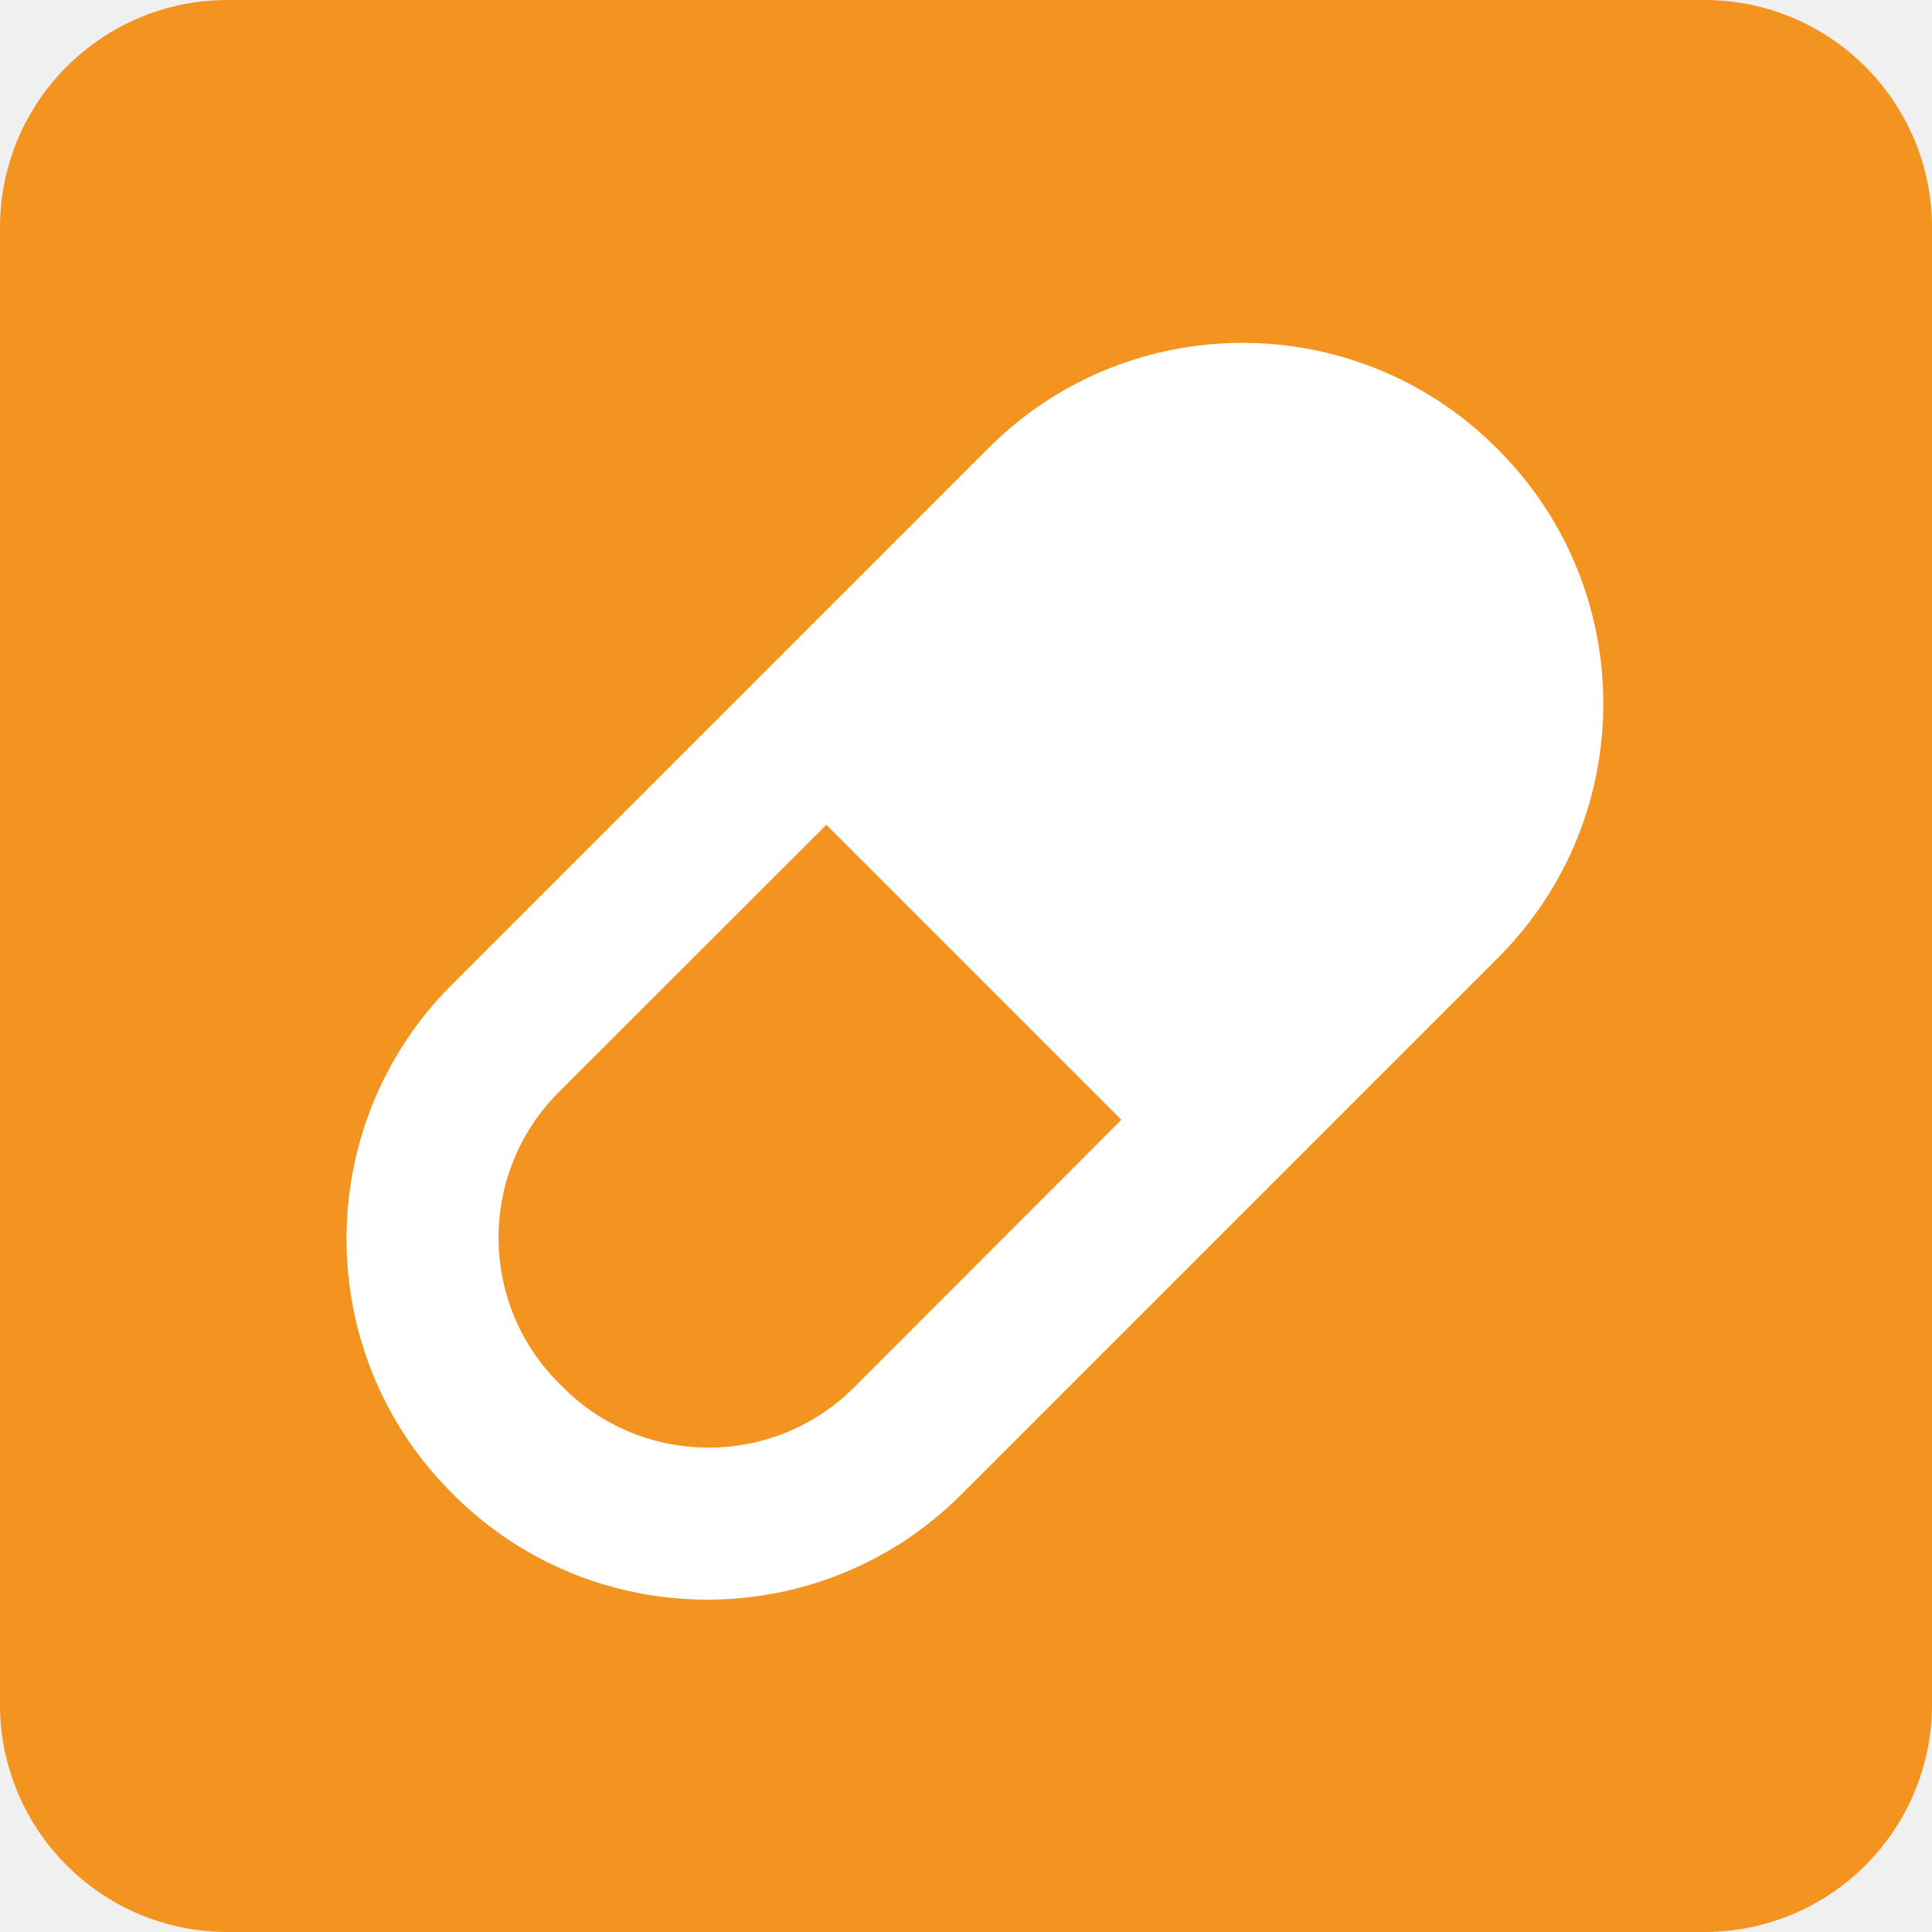
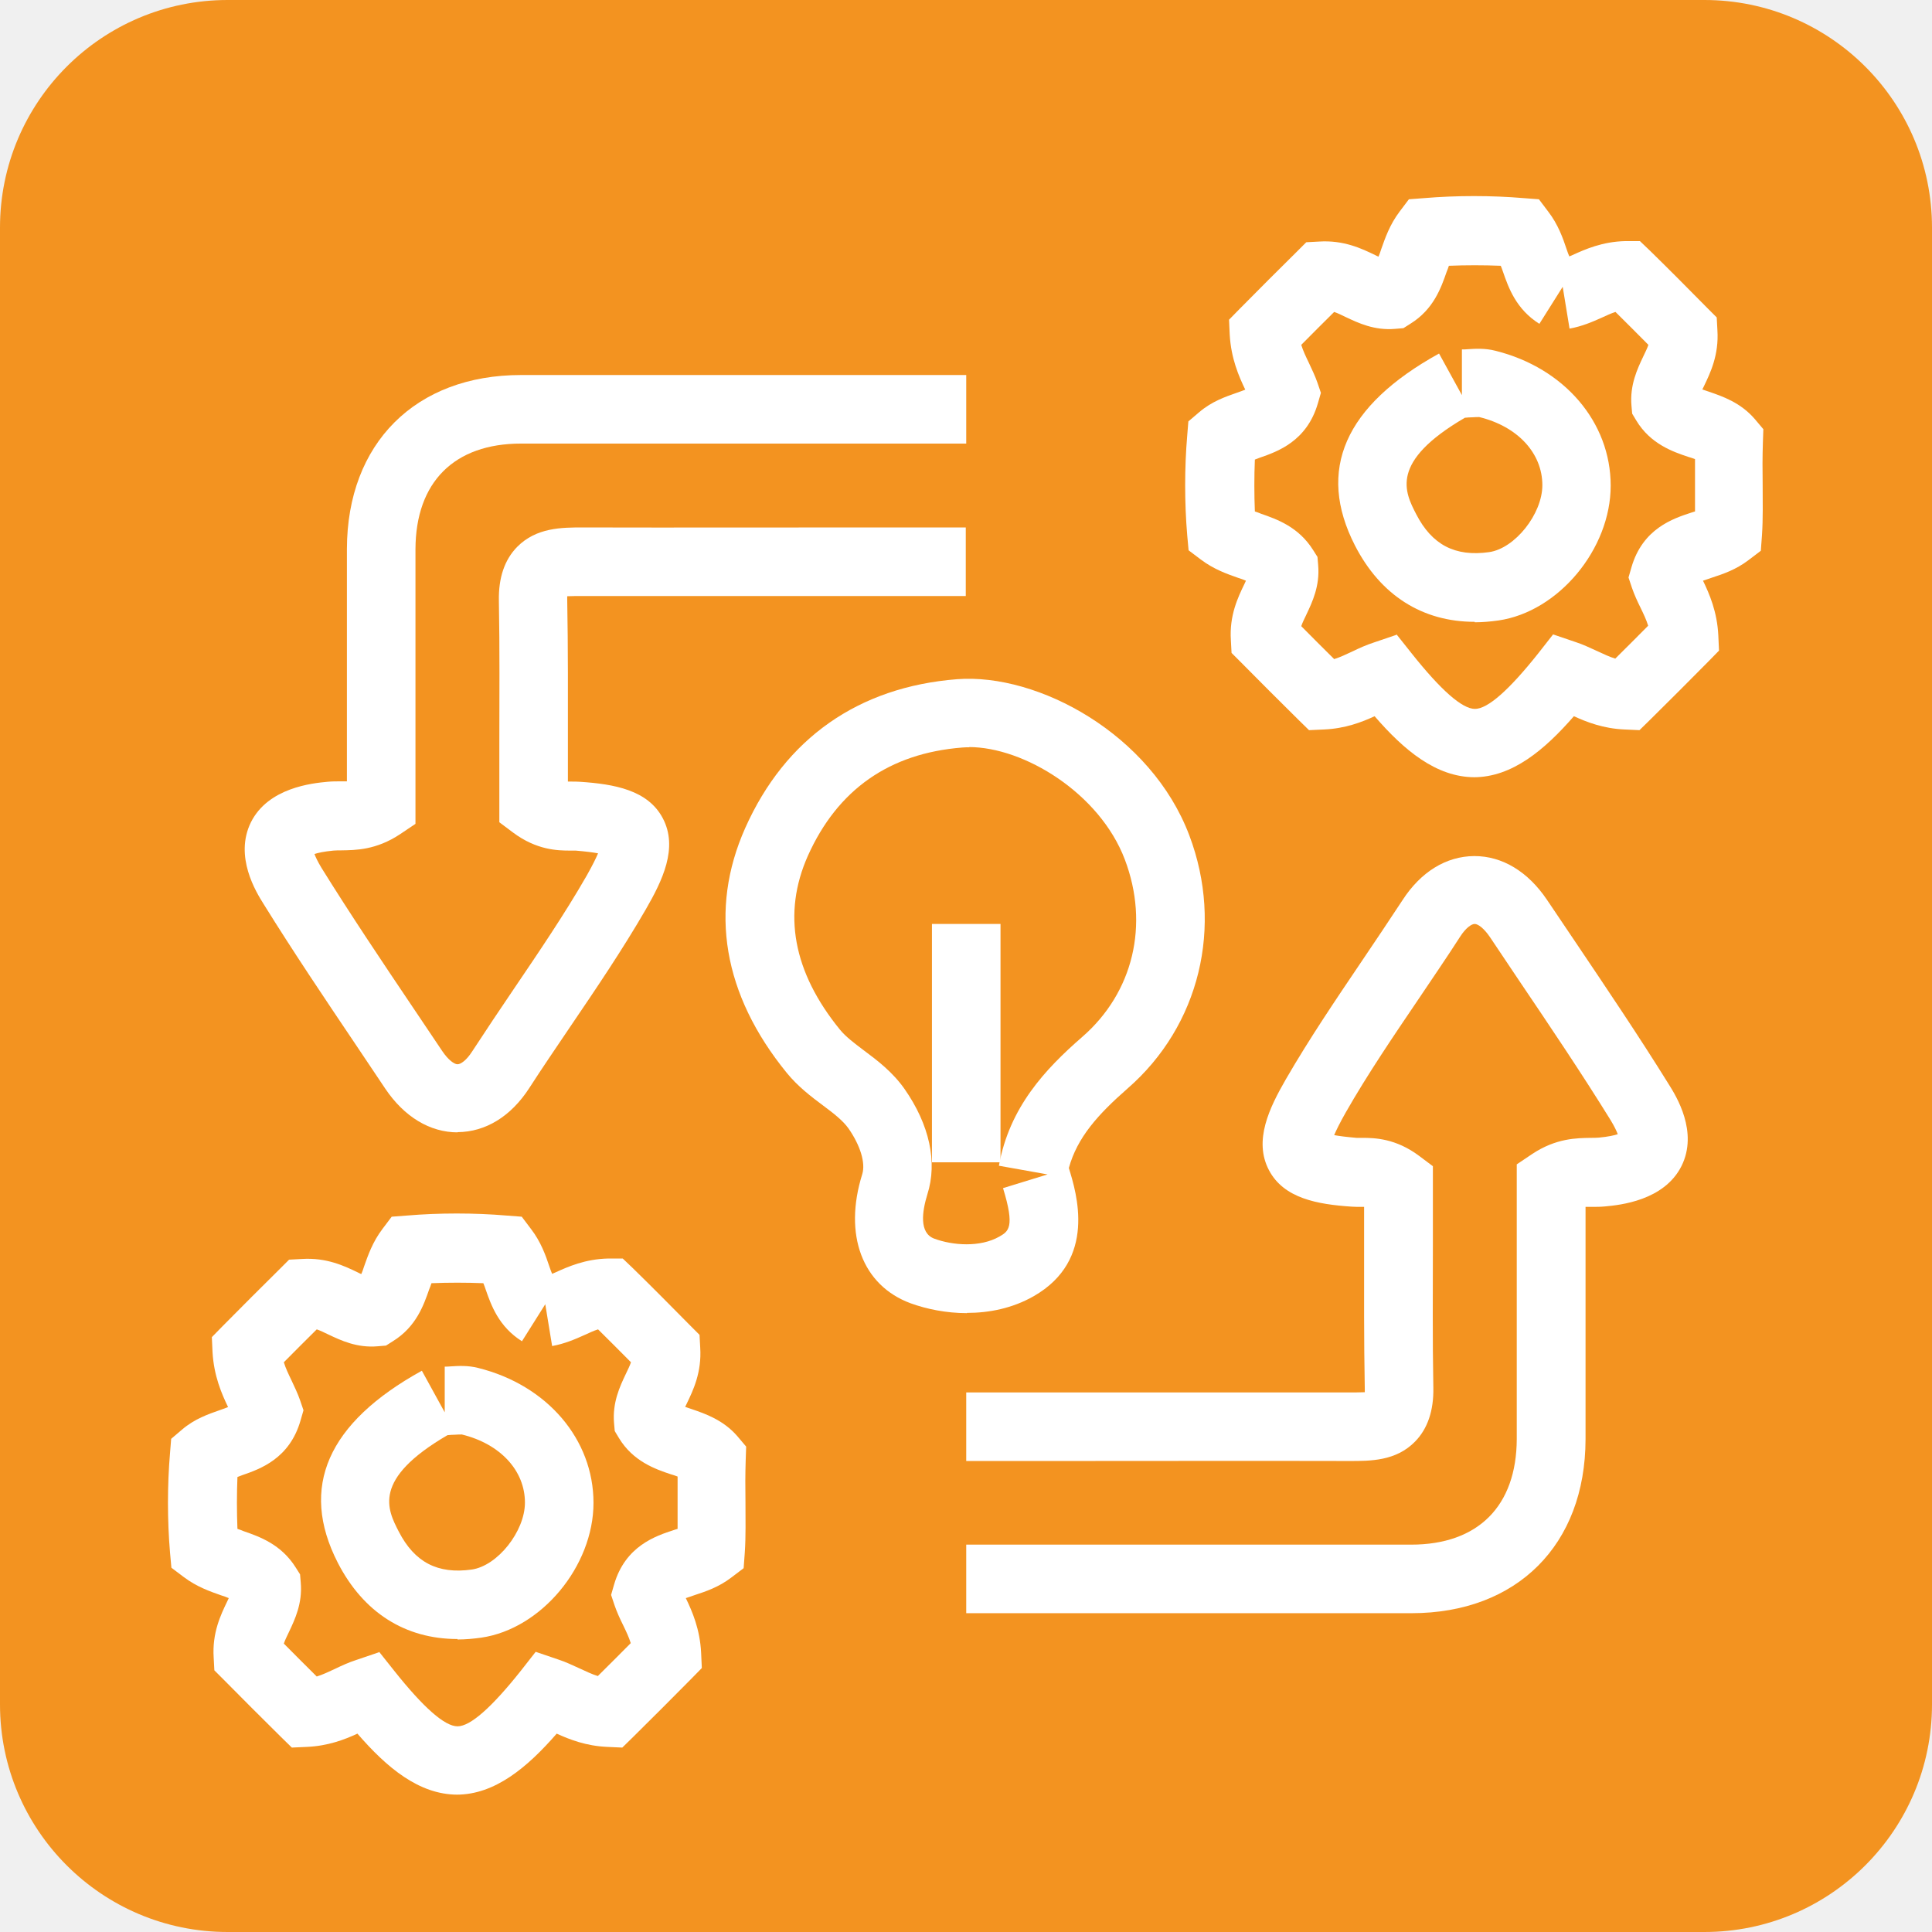
<svg xmlns="http://www.w3.org/2000/svg" id="Layer_2" data-name="Layer 2" viewBox="0 0 84.54 84.54">
  <defs>
    <style>
      .cls-1 {
-         fill: #fff;
-         fill-rule: evenodd;
-       }
- 
-       .cls-1, .cls-2 {
-         stroke-width: 0px;
+         fill: #f39320;
      }

      .cls-2 {
-         fill: #f39320;
+         fill: #fff;
      }
    </style>
  </defs>
  <g id="Layer_1-2" data-name="Layer 1">
    <g>
-       <rect class="cls-2" width="84.54" height="84.54" rx="9.96" ry="9.96" />
-       <path class="cls-1" d="m19.9,65.46l-.2-.2c-6.05-6.12-6.05-15.98,0-22.1l23.62-23.62c6.12-6.05,15.98-6.05,22.1,0l.2.2c6.05,6.12,6.05,15.98,0,22.1l-23.62,23.62c-6.12,6.05-15.98,6.05-22.1,0Zm17.46-4.74l11.71-11.72-12.91-12.91-11.72,11.71c-3.5,3.51-3.5,9.2,0,12.71l.21.21c3.51,3.5,9.2,3.5,12.71,0Z" />
+       <rect class="cls-1" width="84.54" height="84.54" rx="9.96" ry="9.96" />
+       <g>
+         <path class="cls-2" d="M20.03,49.55c-1.22,0-2.34-.68-3.17-1.91l-1.26-1.88c-1.36-2.02-2.76-4.1-4.07-6.21-.32-.51-1.29-2.07-.55-3.57.76-1.52,2.7-1.71,3.34-1.77.2-.02.4-.02.6-.02.1,0,.18,0,.26,0v-2.26c0-2.59,0-5.25,0-7.91.01-4.62,3-7.61,7.62-7.61,4.6,0,9.21,0,13.81,0h5.67v3h-5.67c-4.6,0-9.21,0-13.81,0-2.93,0-4.61,1.69-4.62,4.62,0,2.66,0,5.31,0,7.9v4.12s-.67.45-.67.45c-1.05.7-1.96.7-2.57.71-.12,0-.23,0-.35.01-.42.04-.68.1-.83.15.05.13.14.33.31.61,1.28,2.06,2.67,4.13,4.01,6.12l1.27,1.89c.27.4.53.58.67.58h0c.14,0,.39-.17.64-.56.6-.92,1.21-1.83,1.82-2.73,1.09-1.61,2.22-3.27,3.19-4.96.26-.46.41-.77.5-.98-.21-.04-.52-.08-.98-.12-.08,0-.16,0-.24,0-.55,0-1.47-.02-2.5-.79l-.6-.45v-.75c0-.86,0-1.74,0-2.64,0-2.05.02-4.18-.02-6.3-.02-1.01.25-1.8.8-2.36.84-.85,1.96-.85,2.87-.85,4.15.01,8.23,0,12.31,0h4.45s0,3,0,3h-4.45c-4.08,0-8.16,0-12.25,0-.26,0-.54,0-.74.01,0,.04,0,.08,0,.13.04,2.15.03,4.3.03,6.37,0,.54,0,1.08,0,1.61.04,0,.08,0,.13,0,.14,0,.28,0,.41.01,1.49.1,2.96.36,3.61,1.59.69,1.3-.02,2.74-.74,3.99-1.03,1.78-2.19,3.49-3.31,5.14-.6.89-1.21,1.78-1.79,2.68-.8,1.24-1.91,1.92-3.13,1.93h-.02Z" />
+         <path class="cls-2" d="M53.82,70.59c-1.92,0-3.85,0-5.77,0h-5.77v-3h5.77c4.57,0,9.14,0,13.7,0,2.93,0,4.61-1.69,4.62-4.62,0-2.66,0-5.31,0-7.9v-4.12s.67-.45.67-.45c1.05-.7,1.96-.7,2.57-.71.12,0,.23,0,.35-.01.42-.04.68-.1.83-.15-.05-.13-.14-.33-.31-.61-1.28-2.07-2.67-4.13-4.02-6.13l-1.26-1.88c-.27-.4-.53-.58-.67-.58h0c-.14,0-.39.17-.64.56-.59.92-1.21,1.82-1.82,2.73-1.09,1.61-2.22,3.27-3.19,4.97-.26.46-.41.77-.5.98.21.04.52.08.98.12.08,0,.16,0,.24,0,.55,0,1.47.02,2.5.79l.6.45v.75c0,.85,0,1.73,0,2.62,0,2.06-.02,4.19.02,6.32.02,1-.25,1.8-.8,2.36-.84.86-1.97.85-2.87.85-4.18-.01-8.29,0-12.39,0h-4.38s0-3,0-3h4.38c4.11,0,8.21,0,12.32,0,.25,0,.54,0,.74-.01,0-.04,0-.08,0-.13-.04-2.16-.03-4.31-.03-6.39,0-.54,0-1.07,0-1.59-.04,0-.08,0-.13,0-.14,0-.28,0-.42-.01-1.49-.1-2.96-.36-3.61-1.59-.69-1.3.02-2.74.74-3.99,1.03-1.78,2.19-3.49,3.31-5.15.6-.89,1.2-1.78,1.79-2.68.8-1.24,1.91-1.92,3.13-1.93,0,0,.02,0,.02,0,1.22,0,2.34.68,3.17,1.91l1.26,1.87c1.36,2.02,2.77,4.11,4.08,6.22.32.51,1.29,2.07.55,3.56-.76,1.52-2.7,1.71-3.34,1.77-.2.02-.4.02-.6.02-.1,0-.18,0-.26,0v2.26c0,2.59,0,5.25,0,7.91-.01,4.62-3,7.61-7.62,7.61-2.65,0-5.29,0-7.94,0Z" />
+         <path class="cls-2" d="M42.31,57.46c-.91,0-1.77-.18-2.46-.43-2.12-.78-2.95-3-2.12-5.65.15-.49-.08-1.25-.6-2-.25-.35-.65-.66-1.12-1.01-.51-.38-1.09-.82-1.58-1.42-2.79-3.42-3.42-7.13-1.82-10.72,1.75-3.92,4.95-6.17,9.27-6.51,3.55-.27,8.49,2.41,10.16,6.83,1.51,3.99.45,8.34-2.7,11.08-1.3,1.14-2.2,2.14-2.57,3.48.34,1.1,1.24,4.02-1.54,5.61-.93.53-1.95.73-2.92.73ZM42.42,32.7c-.11,0-.21,0-.31.01-3.19.25-5.46,1.84-6.76,4.74-1.12,2.52-.65,5.08,1.4,7.6.26.32.65.61,1.06.92.59.44,1.25.94,1.77,1.68,1.09,1.56,1.45,3.2,1,4.61-.23.75-.37,1.69.3,1.94.81.3,2.01.39,2.85-.09.4-.23.69-.4.16-2.12l1.95-.6-2.13-.38c.46-2.56,2.03-4.23,3.65-5.64,2.23-1.94,2.94-4.91,1.86-7.76-1.1-2.9-4.41-4.92-6.82-4.92Z" />
+         <rect class="cls-2" x="40.78" y="40.43" width="3" height="10.43" />
+         <path class="cls-2" d="M64.53,34.01c-1.69,0-3.1-1.19-4.38-2.67-.56.26-1.29.54-2.21.58l-.66.03-.47-.46c-.81-.8-1.75-1.74-2.52-2.52l-.4-.4-.03-.56c-.07-1.08.31-1.87.59-2.45.02-.04.05-.1.07-.15-.09-.04-.2-.08-.33-.12-.48-.17-1.07-.37-1.65-.81l-.53-.4-.06-.66c-.12-1.41-.12-2.96,0-4.36l.05-.62.47-.4c.56-.48,1.16-.68,1.64-.85.17-.06.29-.1.38-.14-.28-.58-.62-1.36-.68-2.4l-.03-.66.46-.47c.8-.81,1.74-1.75,2.52-2.52l.4-.4.56-.03c1.08-.07,1.87.31,2.45.59.04.02.09.05.15.07.04-.09.08-.2.12-.33.17-.48.37-1.07.81-1.65l.4-.53.66-.05c1.41-.12,2.96-.12,4.37,0l.66.05.4.53c.44.57.65,1.17.81,1.65.04.12.08.23.12.32.05-.02.09-.04.14-.06.55-.25,1.31-.59,2.32-.61h.63s.45.43.45.43c.81.79,1.74,1.73,2.51,2.51l.4.4.03.56c.07,1.08-.31,1.87-.59,2.45-.02.04-.04.09-.07.14.09.03.19.07.29.1.58.2,1.38.47,2,1.19l.38.45-.02.59c-.02.61-.02,1.22-.01,1.82,0,.74.02,1.5-.03,2.23l-.05.68-.54.41c-.55.42-1.12.61-1.58.76-.18.06-.31.11-.41.14.28.58.62,1.36.67,2.4l.03.66-.46.47c-.8.81-1.74,1.75-2.55,2.55l-.47.46-.66-.03c-.92-.04-1.64-.32-2.21-.58-1.28,1.47-2.7,2.67-4.38,2.67ZM61.11,27.76l.66.83c1.28,1.61,2.21,2.43,2.77,2.43.56,0,1.49-.82,2.77-2.43l.65-.83,1,.34c.31.1.62.25.93.39.28.13.53.25.79.33.48-.47.97-.97,1.44-1.44-.08-.26-.2-.51-.33-.78-.15-.3-.28-.59-.38-.88l-.15-.45.13-.45c.49-1.69,1.82-2.13,2.62-2.39.05-.02.1-.03.16-.05,0-.37,0-.76,0-1.15,0-.38,0-.76,0-1.14-.1-.04-.2-.07-.3-.1-.66-.22-1.65-.56-2.27-1.59l-.18-.3-.03-.34c-.08-.91.26-1.62.51-2.15.1-.21.18-.37.23-.52-.47-.47-.96-.97-1.44-1.44-.19.06-.38.15-.6.25-.4.18-.86.38-1.41.48l-.3-1.83-1.02,1.62c-1.02-.64-1.35-1.58-1.59-2.27-.03-.1-.07-.19-.1-.27-.75-.03-1.53-.03-2.27,0-.03.09-.06.18-.1.27-.24.69-.57,1.64-1.59,2.27l-.3.19-.36.03c-.91.08-1.62-.26-2.15-.51-.21-.1-.37-.18-.52-.23-.47.47-.97.96-1.44,1.44.08.26.2.51.33.78.14.3.28.59.38.88l.15.44-.13.45c-.48,1.67-1.77,2.12-2.55,2.39-.07.03-.14.05-.21.08-.03.74-.03,1.52,0,2.27.09.03.18.06.27.1.69.24,1.64.57,2.28,1.59l.19.3.03.36c.08.91-.26,1.62-.51,2.15-.1.21-.18.37-.23.52.47.47.96.97,1.44,1.44.26-.08.51-.2.79-.33.31-.15.62-.29.93-.39l1-.34Z" />
+         <path class="cls-2" d="M20.02,78.53c-1.69,0-3.1-1.19-4.38-2.67-.56.26-1.29.54-2.21.58l-.66.03-.47-.46c-.81-.8-1.75-1.74-2.52-2.52l-.4-.4-.03-.56c-.07-1.08.31-1.87.59-2.45.02-.04.05-.1.07-.15-.09-.04-.2-.08-.33-.12-.48-.17-1.07-.37-1.65-.81l-.53-.4-.06-.66c-.12-1.41-.12-2.96,0-4.36l.05-.62.47-.4c.56-.48,1.16-.68,1.64-.85.17-.06.29-.1.38-.14-.28-.58-.62-1.36-.68-2.4l-.03-.66.46-.47c.8-.81,1.74-1.75,2.52-2.52l.4-.4.56-.03c1.08-.07,1.87.31,2.45.59.04.02.09.05.15.07.04-.09.08-.2.12-.33.17-.48.37-1.07.81-1.65l.4-.53.66-.05c1.41-.12,2.96-.12,4.37,0l.66.05.4.53c.44.57.65,1.17.81,1.65.04.12.08.23.12.32.05-.02.09-.04.14-.06.55-.25,1.31-.59,2.32-.61h.63s.45.43.45.43c.81.79,1.74,1.73,2.51,2.51l.4.4.03.56c.07,1.08-.31,1.87-.59,2.45-.02.04-.04.09-.07.14.09.03.19.07.29.1.58.2,1.38.47,2,1.19l.38.45-.02.59c-.02.61-.02,1.22-.01,1.82,0,.74.02,1.5-.03,2.23l-.05.68-.54.41c-.55.42-1.12.61-1.58.76-.18.06-.31.11-.41.14.28.58.62,1.36.67,2.4l.03.66-.46.47c-.8.81-1.74,1.75-2.55,2.55l-.47.46-.66-.03c-.92-.04-1.64-.32-2.21-.58-1.28,1.47-2.7,2.67-4.38,2.67ZM16.59,72.28l.66.83c1.28,1.61,2.21,2.43,2.77,2.43.56,0,1.49-.82,2.77-2.43l.65-.83,1,.34c.31.1.62.25.93.39.28.13.53.25.79.33.48-.47.97-.97,1.44-1.44-.08-.26-.2-.51-.33-.78-.15-.3-.28-.59-.38-.88l-.15-.45.13-.45c.49-1.69,1.82-2.13,2.62-2.39.05-.02.1-.03.16-.05,0-.37,0-.76,0-1.15,0-.38,0-.76,0-1.14-.1-.04-.2-.07-.3-.1-.66-.22-1.65-.56-2.27-1.59l-.18-.3-.03-.34c-.08-.91.26-1.62.51-2.15.1-.21.18-.37.23-.52-.47-.47-.96-.97-1.44-1.44-.19.06-.38.15-.6.25-.4.18-.86.38-1.41.48l-.3-1.83-1.02,1.62c-1.02-.64-1.35-1.58-1.59-2.27-.03-.1-.07-.19-.1-.27-.74-.03-1.53-.03-2.27,0-.03.09-.06.18-.1.27-.24.69-.57,1.64-1.59,2.27l-.3.19-.36.03c-.91.08-1.62-.26-2.15-.51-.21-.1-.37-.18-.52-.23-.47.47-.97.96-1.44,1.44.08.26.2.51.33.78.14.3.28.59.38.88l.15.44-.13.45c-.48,1.67-1.77,2.12-2.55,2.39-.07.03-.14.05-.21.08-.03.74-.03,1.52,0,2.27.09.03.18.06.27.1.69.24,1.64.57,2.28,1.59l.19.3.03.36c.08.91-.26,1.62-.51,2.15-.1.21-.18.37-.23.52.47.47.96.97,1.44,1.44.26-.08.51-.2.79-.33.31-.15.62-.29.93-.39l1-.34Z" />
+         <path class="cls-2" d="M20.02,71.72c-2.29,0-4.12-1.16-5.24-3.34-1.69-3.3-.45-6.12,3.68-8.4l1,1.82v-2c.09,0,.17,0,.26-.01.32-.02.75-.05,1.21.07,3.01.75,5.04,3.12,5.04,5.9s-2.29,5.52-4.91,5.9c-.36.05-.7.08-1.04.08ZM19.58,62.8c-3.31,1.93-2.63,3.25-2.13,4.22.69,1.34,1.7,1.87,3.19,1.66,1.13-.16,2.33-1.67,2.33-2.93,0-1.4-1.08-2.57-2.76-2.98-.08,0-.19,0-.3.01-.11,0-.22.01-.33.02Z" />
+         <path class="cls-2" d="M64.53,27.21c-2.29,0-4.12-1.16-5.24-3.34-1.69-3.3-.45-6.12,3.68-8.4l1,1.82v-2c.09,0,.17,0,.26-.01.32-.02.75-.05,1.21.07,3.01.75,5.04,3.12,5.04,5.9s-2.29,5.52-4.91,5.9c-.36.05-.7.08-1.04.08ZM64.1,18.28c-3.31,1.93-2.63,3.25-2.13,4.22.69,1.34,1.7,1.87,3.19,1.66,1.13-.16,2.33-1.67,2.33-2.93,0-1.4-1.08-2.57-2.76-2.98-.08,0-.19,0-.3.01-.11,0-.22.01-.33.02Z" />
+       </g>
    </g>
  </g>
</svg>
